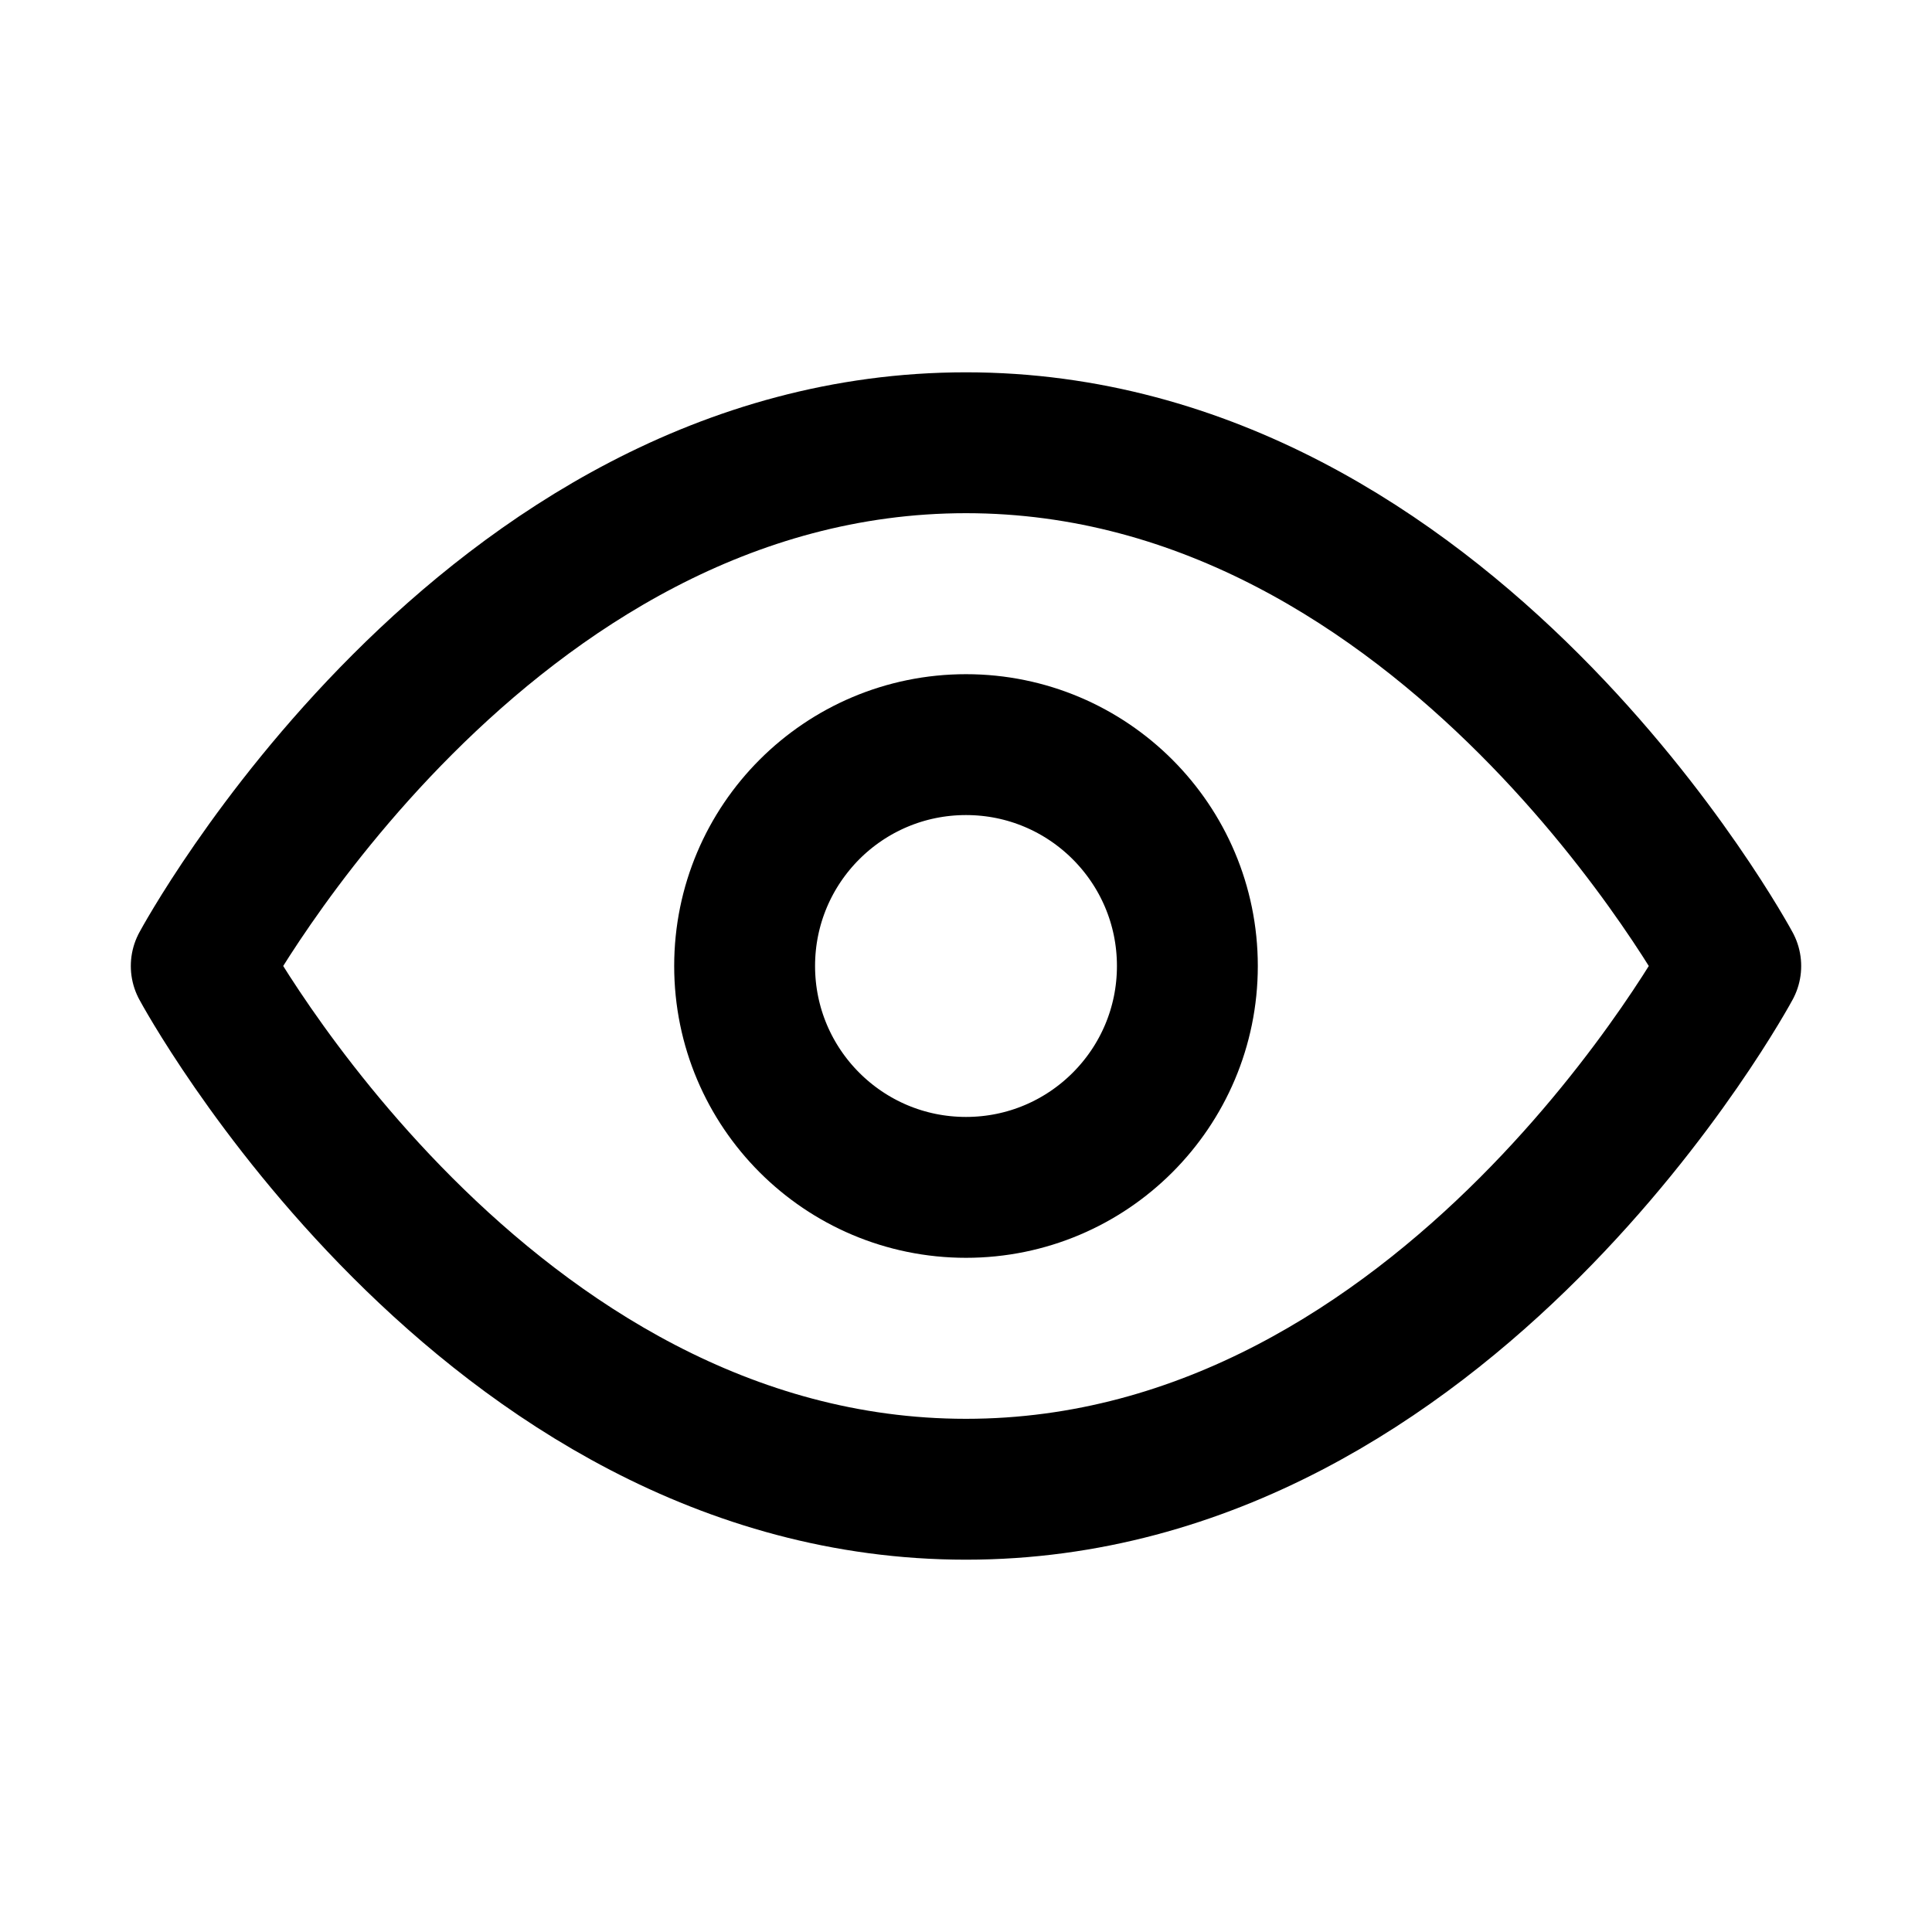
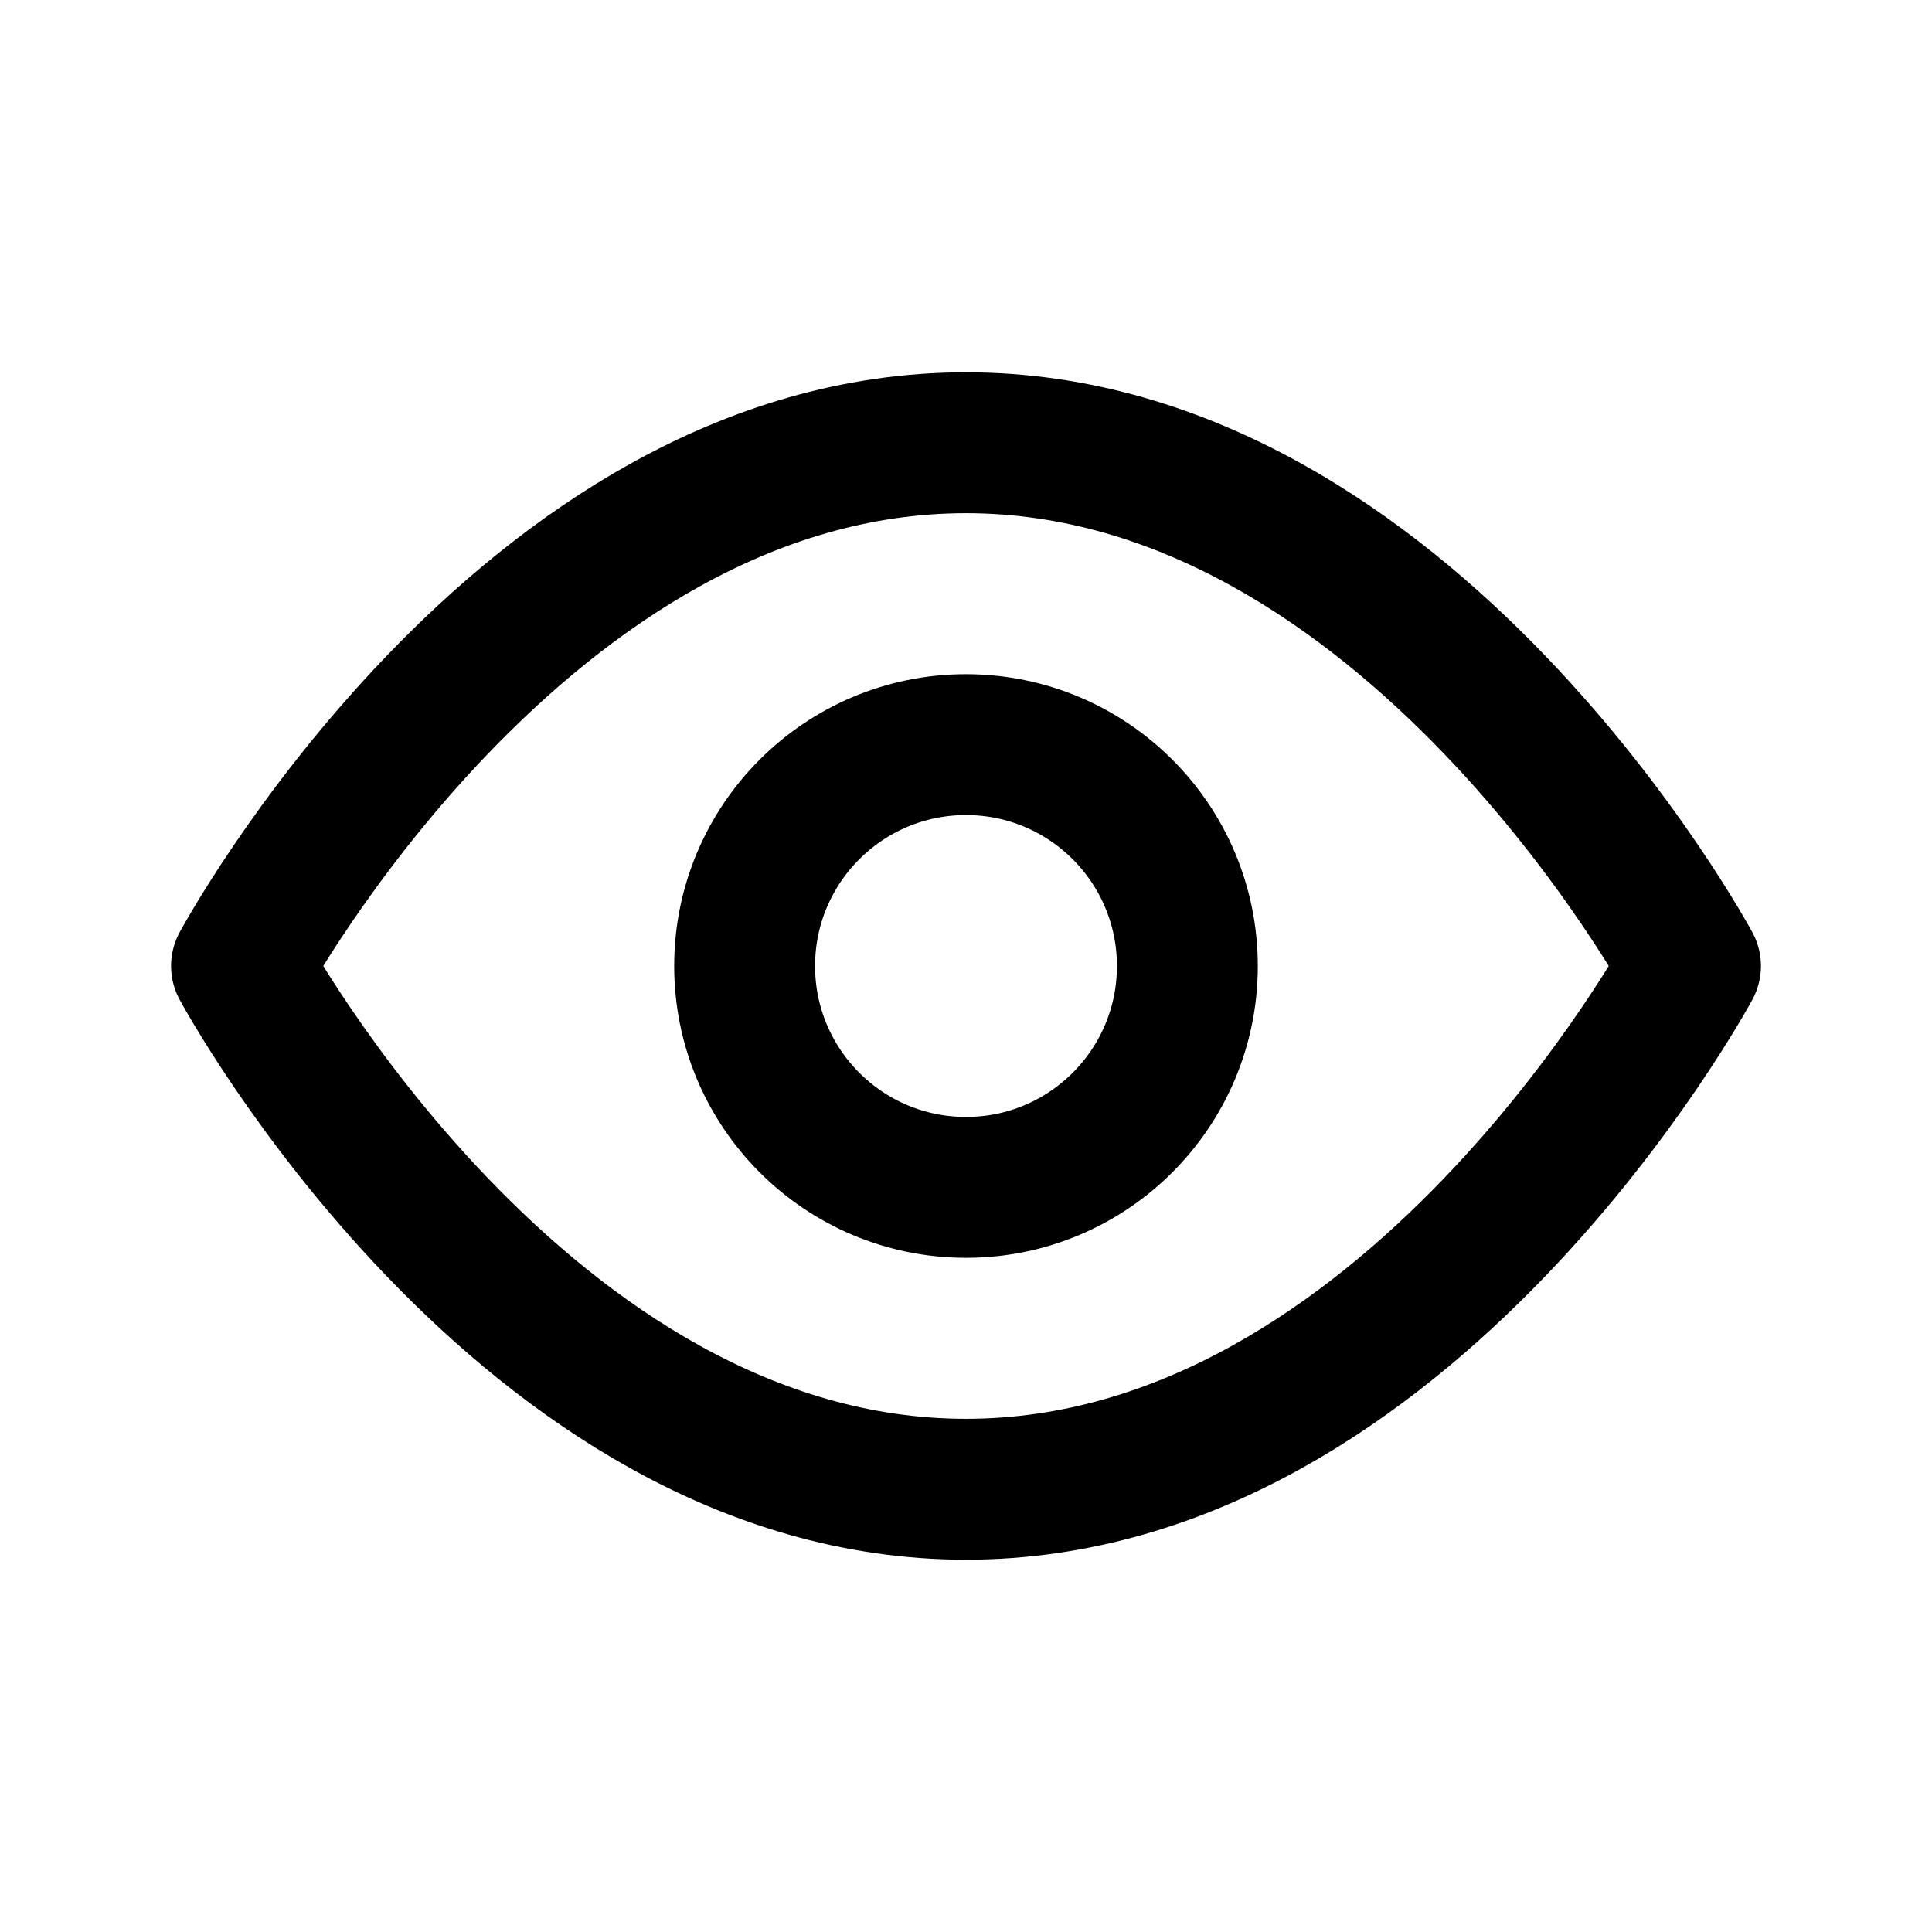
- <svg xmlns="http://www.w3.org/2000/svg" width="24" height="24" viewBox="0 0 24 24" fill="none" stroke="currentColor" stroke-width="1.75" stroke-linecap="round" stroke-linejoin="round" aria-hidden="true">
-   <path d="M2.5 12S6 5.5 12 5.5 21.5 12 21.5 12 18 18.5 12 18.5 2.5 12 2.5 12z" />
-   <circle cx="12" cy="12" r="2.75" />
+ <svg xmlns="http://www.w3.org/2000/svg" class="si si-eye" width="24" height="24" viewBox="0 0 24 24" fill="none" stroke="currentColor" stroke-width="1.75" stroke-linecap="round" stroke-linejoin="round" aria-hidden="true">
+   <path d="M3 12S6.5 5.5 12 5.5 21 12 21 12 17.5 18.5 12 18.5 3 12 3 12z" />
+   <circle class="a1" cx="12" cy="12" r="2.75" />
</svg>
